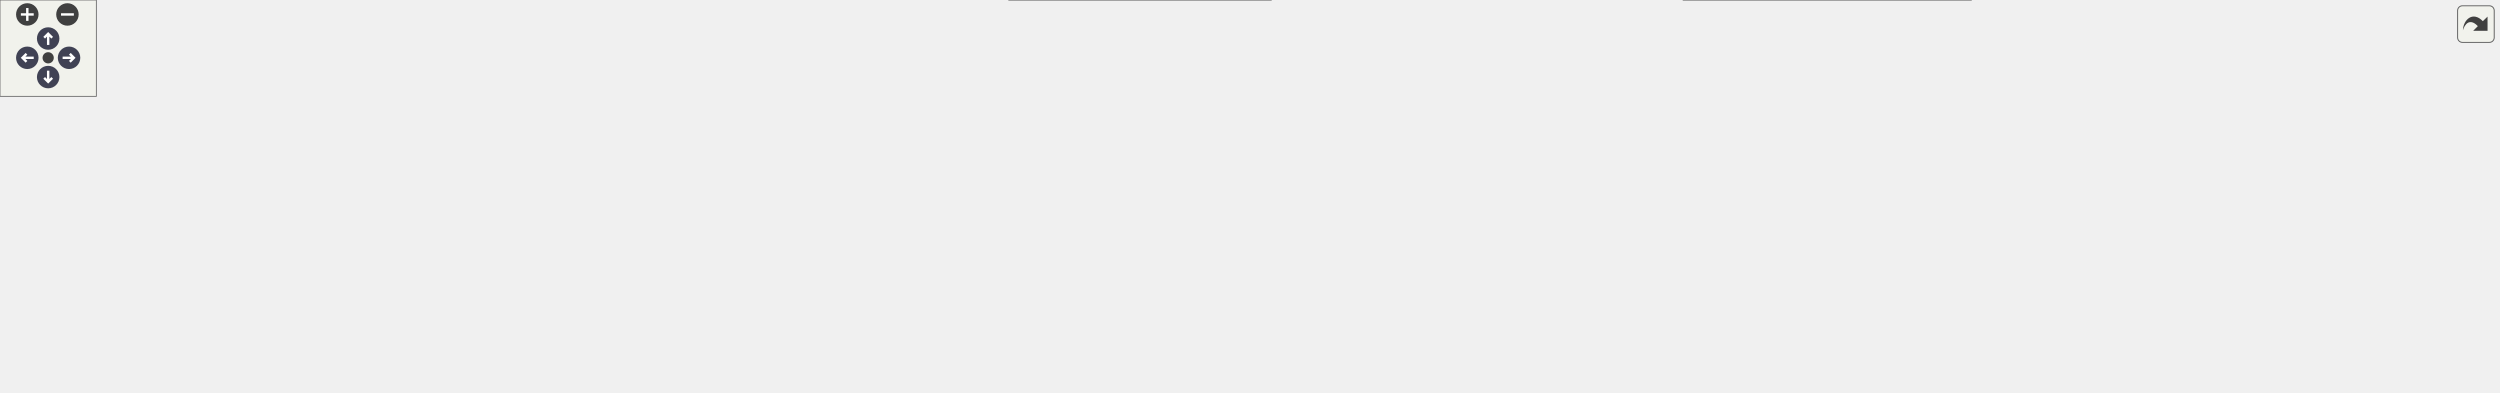
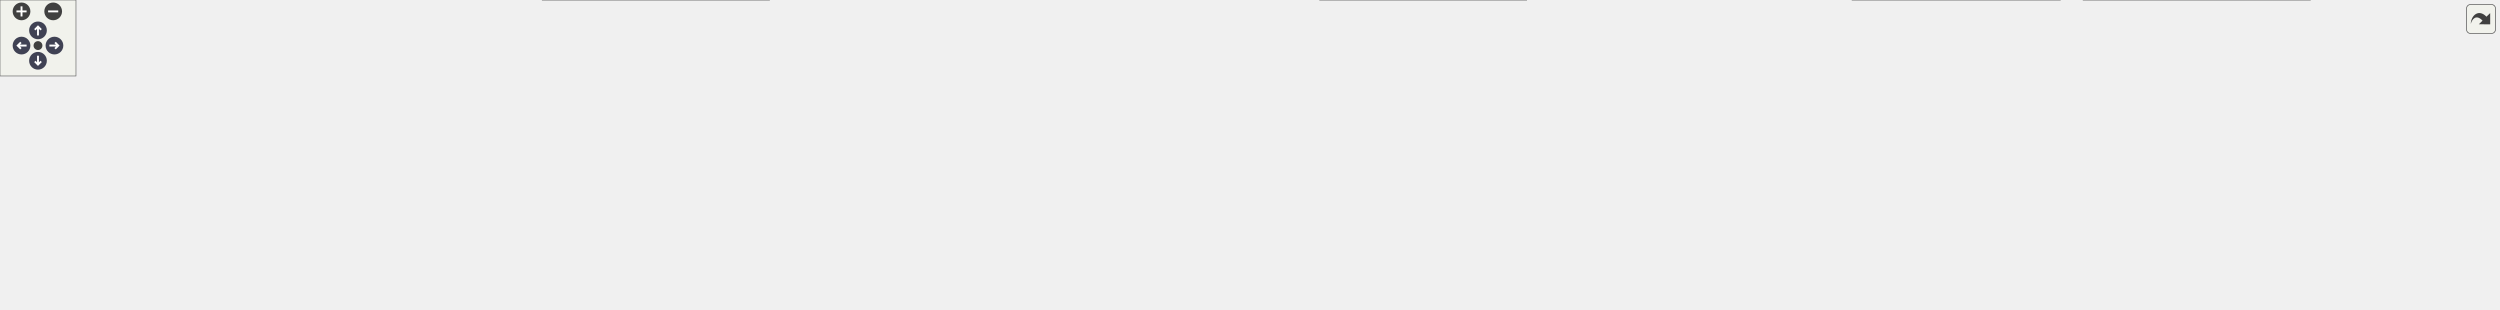
<svg xmlns="http://www.w3.org/2000/svg" xmlns:xlink="http://www.w3.org/1999/xlink" id="main" version="1.1" xml:space="preserve">
  <style type="text/css">
.node, .edge {opacity: 0.7;}
.node.selected, .edge.selected {opacity: 1;}
.edge:hover path { stroke: red; }
.edge:hover polygon { stroke: red; fill: red; }
</style>
  <defs>
    <circle id="rim" cx="0" cy="0" r="7" />
    <circle id="rim2" cx="0" cy="0" r="3.5" />
    <g id="zoomPlus">
      <use xlink:href="#rim" fill="#404040">
        <set attributeName="fill" to="#808080" begin="zoomplus.mouseover" end="zoomplus.mouseout" />
      </use>
      <path d="M-4,0h8M0,-4v8" fill="none" stroke="white" stroke-width="1.5" pointer-events="none" />
    </g>
    <g id="zoomMin">
      <use xlink:href="#rim" fill="#404040">
        <set attributeName="fill" to="#808080" begin="zoomminus.mouseover" end="zoomminus.mouseout" />
      </use>
      <path d="M-4,0h8" fill="none" stroke="white" stroke-width="1.5" pointer-events="none" />
    </g>
    <g id="arrowUp" transform="translate(30 24)">
      <use xlink:href="#rim" />
      <path pointer-events="none" fill="none" stroke="white" stroke-width="1.5" d="M0,-3.0v7 M-2.5,-0.5L0,-3.0L2.5,-0.5" />
    </g>
    <g id="arrowRight" transform="rotate(90) translate(36 -43)">
      <use xlink:href="#rim" />
      <path pointer-events="none" fill="none" stroke="white" stroke-width="1.5" d="M0,-3.0v7 M-2.5,-0.5L0,-3.0L2.5,-0.5" />
    </g>
    <g id="arrowDown" transform="rotate(180) translate(-30 -48)">
      <use xlink:href="#rim" />
      <path pointer-events="none" fill="none" stroke="white" stroke-width="1.5" d="M0,-3.0v7 M-2.5,-0.5L0,-3.0L2.5,-0.5" />
    </g>
    <g id="arrowLeft" transform="rotate(270) translate(-36 17)">
      <use xlink:href="#rim" />
      <path pointer-events="none" fill="none" stroke="white" stroke-width="1.5" d="M0,-3.0v7 M-2.5,-0.5L0,-3.0L2.5,-0.5" />
    </g>
    <g id="resetDef">
      <use xlink:href="#rim2" fill="#404040">
        <set attributeName="fill" to="#808080" begin="reset.mouseover" end="reset.mouseout" />
      </use>
    </g>
  </defs>
  <svg id="graph" class="graph">
    <g id="viewport">
      <g id="Node000001" class="node">
        <g id="a_Node000001">
          <a xlink:title="NetworkLog 선언에 대한 Doxygen 주석을 제공합니다.">
-             <polygon fill="#999999" stroke="#666666" points="1072,-184 916,-184 916,-154 1072,-154 1072,-184" />
-             <text text-anchor="start" x="924" y="-172" font-family="Malgun Gothic" font-size="10.00">Source/CoffeeLibrary</text>
-             <text text-anchor="middle" x="994" y="-161" font-family="Malgun Gothic" font-size="10.00">/Shared/Public/NetworkLog.h</text>
+             <polygon fill="#999999" stroke="#666666" points="1390,-184 1234,-184 1234,-154 1390,-154 1390,-184" />
+             <text text-anchor="start" x="1242" y="-172" font-family="Malgun Gothic" font-size="10.00">Source/CoffeeLibrary</text>
+             <text text-anchor="middle" x="1312" y="-161" font-family="Malgun Gothic" font-size="10.00">/Shared/Public/NetworkLog.h</text>
          </a>
        </g>
      </g>
      <g id="Node000002" class="node">
        <g id="a_Node000002">
          <a xlink:href="NetworkLog_8cpp.html" target="_top" xlink:title="NetworkLog 구현에 대한 Doxygen 주석을 제공합니다.">
-             <polygon fill="white" stroke="#666666" points="609.5,-112.5 436.5,-112.5 436.5,-82.5 609.5,-82.5 609.5,-112.5" />
-             <text text-anchor="start" x="444.5" y="-100.5" font-family="Malgun Gothic" font-size="10.00">Source/CoffeeLibrary</text>
-             <text text-anchor="middle" x="523" y="-89.5" font-family="Malgun Gothic" font-size="10.00">/Shared/Private/NetworkLog.cpp</text>
+             <polygon fill="white" stroke="#666666" points="927.5,-112.5 754.5,-112.5 754.5,-82.5 927.5,-82.5 927.5,-112.5" />
+             <text text-anchor="start" x="762.5" y="-100.5" font-family="Malgun Gothic" font-size="10.00">Source/CoffeeLibrary</text>
+             <text text-anchor="middle" x="841" y="-89.5" font-family="Malgun Gothic" font-size="10.00">/Shared/Private/NetworkLog.cpp</text>
          </a>
        </g>
      </g>
      <g id="edge1_Node000001_Node000002" class="edge">
        <g id="a_edge1_Node000001_Node000002">
          <a xlink:title=" ">
-             <path fill="none" stroke="#63b8ff" d="M905.93,-158.06C829.56,-149.02 716.19,-134.58 618,-118 608.37,-116.37 598.23,-114.48 588.3,-112.53" />
-             <polygon fill="#63b8ff" stroke="#63b8ff" points="905.65,-161.55 915.99,-159.25 906.47,-154.6 905.65,-161.55" />
+             <path fill="none" stroke="#63b8ff" d="M1223.93,-158.06C1147.56,-149.02 1034.19,-134.58 936,-118 926.37,-116.37 916.23,-114.48 906.3,-112.53" />
+             <polygon fill="#63b8ff" stroke="#63b8ff" points="1223.65,-161.55 1233.99,-159.25 1224.47,-154.6 1223.65,-161.55" />
          </a>
        </g>
      </g>
      <g id="Node000003" class="node">
        <g id="a_Node000003">
          <a xlink:href="GameLogging_8h.html" target="_top" xlink:title="GameLogging 선언에 대한 Doxygen 주석을 제공합니다.">
-             <polygon fill="white" stroke="#666666" points="792.5,-112.5 627.5,-112.5 627.5,-82.5 792.5,-82.5 792.5,-112.5" />
-             <text text-anchor="start" x="635.5" y="-100.5" font-family="Malgun Gothic" font-size="10.00">Source/CoffeeLibrary</text>
-             <text text-anchor="middle" x="710" y="-89.5" font-family="Malgun Gothic" font-size="10.00">/Shared/Public/GameLogging.h</text>
+             <polygon fill="white" stroke="#666666" points="1110.5,-112.5 945.5,-112.5 945.5,-82.5 1110.5,-82.5 1110.5,-112.5" />
+             <text text-anchor="start" x="953.5" y="-100.5" font-family="Malgun Gothic" font-size="10.00">Source/CoffeeLibrary</text>
+             <text text-anchor="middle" x="1028" y="-89.5" font-family="Malgun Gothic" font-size="10.00">/Shared/Public/GameLogging.h</text>
          </a>
        </g>
      </g>
      <g id="edge2_Node000001_Node000003" class="edge">
        <g id="a_edge2_Node000001_Node000003">
          <a xlink:title=" ">
-             <path fill="none" stroke="#63b8ff" d="M926.75,-151.54C878.24,-139.67 813.46,-123.82 767.39,-112.54" />
-             <polygon fill="#63b8ff" stroke="#63b8ff" points="925.98,-154.96 936.53,-153.94 927.65,-148.16 925.98,-154.96" />
-           </a>
-         </g>
-       </g>
-       <g id="Node000011" class="node">
-         <g id="a_Node000011">
-           <a xlink:href="GoogleSpeechService_8cpp.html" target="_top" xlink:title=" ">
-             <polygon fill="white" stroke="#666666" points="981.5,-118 810.5,-118 810.5,-77 981.5,-77 981.5,-118" />
-             <text text-anchor="start" x="818.5" y="-106" font-family="Malgun Gothic" font-size="10.00">Source/LatteLibrary</text>
-             <text text-anchor="start" x="818.5" y="-95" font-family="Malgun Gothic" font-size="10.00">/Network/Private/GoogleSpeech</text>
-             <text text-anchor="middle" x="896" y="-84" font-family="Malgun Gothic" font-size="10.00">Service.cpp</text>
-           </a>
-         </g>
-       </g>
-       <g id="edge10_Node000001_Node000011" class="edge">
-         <g id="a_edge10_Node000001_Node000011">
-           <a xlink:title=" ">
-             <path fill="none" stroke="#63b8ff" d="M965.86,-148.04C952.59,-138.63 936.8,-127.44 923.6,-118.07" />
-             <polygon fill="#63b8ff" stroke="#63b8ff" points="963.99,-151.01 974.17,-153.94 968.04,-145.3 963.99,-151.01" />
-           </a>
-         </g>
-       </g>
-       <g id="Node000012" class="node">
-         <g id="a_Node000012">
-           <a xlink:href="NetworkData_8cpp.html" target="_top" xlink:title="NetworkData 구조 구현에 대한 Doxygen 주석을 제공합니다.">
-             <polygon fill="white" stroke="#666666" points="1186,-112.5 1000,-112.5 1000,-82.5 1186,-82.5 1186,-112.5" />
-             <text text-anchor="start" x="1008" y="-100.5" font-family="Malgun Gothic" font-size="10.00">Source/LatteLibrary</text>
-             <text text-anchor="middle" x="1093" y="-89.5" font-family="Malgun Gothic" font-size="10.00">/Network/Private/NetworkData.cpp</text>
-           </a>
-         </g>
-       </g>
-       <g id="edge11_Node000001_Node000012" class="edge">
-         <g id="a_edge11_Node000001_Node000012">
-           <a xlink:title=" ">
-             <path fill="none" stroke="#63b8ff" d="M1022.57,-147.94C1038.72,-136.6 1058.51,-122.71 1073,-112.54" />
-             <polygon fill="#63b8ff" stroke="#63b8ff" points="1020.21,-145.33 1014.03,-153.94 1024.23,-151.05 1020.21,-145.33" />
-           </a>
-         </g>
-       </g>
-       <g id="Node000013" class="node">
-         <g id="a_Node000013">
-           <a xlink:href="UHttpNetworkSystem_8cpp.html" target="_top" xlink:title="UHttpNetworkSystem 구현에 대한 Doxygen 주석을 제공합니다.">
-             <polygon fill="white" stroke="#666666" points="1375.5,-118 1204.5,-118 1204.5,-77 1375.5,-77 1375.5,-118" />
-             <text text-anchor="start" x="1212.5" y="-106" font-family="Malgun Gothic" font-size="10.00">Source/LatteLibrary</text>
-             <text text-anchor="start" x="1212.5" y="-95" font-family="Malgun Gothic" font-size="10.00">/Network/Private/UHttpNetwork</text>
-             <text text-anchor="middle" x="1290" y="-84" font-family="Malgun Gothic" font-size="10.00">System.cpp</text>
-           </a>
-         </g>
-       </g>
-       <g id="edge12_Node000001_Node000013" class="edge">
-         <g id="a_edge12_Node000001_Node000013">
-           <a xlink:title=" ">
-             <path fill="none" stroke="#63b8ff" d="M1063.69,-151.64C1106.57,-141.57 1161.77,-128.61 1206.92,-118.01" />
-             <polygon fill="#63b8ff" stroke="#63b8ff" points="1062.84,-148.24 1053.9,-153.94 1064.44,-155.06 1062.84,-148.24" />
+             <path fill="none" stroke="#63b8ff" d="M1244.75,-151.54C1196.24,-139.67 1131.46,-123.82 1085.39,-112.54" />
+             <polygon fill="#63b8ff" stroke="#63b8ff" points="1243.98,-154.96 1254.53,-153.94 1245.65,-148.16 1243.98,-154.96" />
          </a>
        </g>
      </g>
      <g id="Node000014" class="node">
        <g id="a_Node000014">
-           <a xlink:href="UWebSocketSystem_8cpp.html" target="_top" xlink:title="UWebSocketSystem 구현에 대한 Doxygen 주석을 제공합니다.">
-             <polygon fill="white" stroke="#666666" points="1556,-118 1394,-118 1394,-77 1556,-77 1556,-118" />
-             <text text-anchor="start" x="1402" y="-106" font-family="Malgun Gothic" font-size="10.00">Source/LatteLibrary</text>
-             <text text-anchor="start" x="1402" y="-95" font-family="Malgun Gothic" font-size="10.00">/Network/Private/UWebSocket</text>
-             <text text-anchor="middle" x="1475" y="-84" font-family="Malgun Gothic" font-size="10.00">System.cpp</text>
+           <a xlink:href="GoogleSpeechService_8cpp.html" target="_top" xlink:title=" ">
+             <polygon fill="white" stroke="#666666" points="1299.5,-118 1128.5,-118 1128.5,-77 1299.5,-77 1299.5,-118" />
+             <text text-anchor="start" x="1136.5" y="-106" font-family="Malgun Gothic" font-size="10.00">Source/LatteLibrary</text>
+             <text text-anchor="start" x="1136.5" y="-95" font-family="Malgun Gothic" font-size="10.00">/Network/Private/GoogleSpeech</text>
+             <text text-anchor="middle" x="1214" y="-84" font-family="Malgun Gothic" font-size="10.00">Service.cpp</text>
          </a>
        </g>
      </g>
      <g id="edge13_Node000001_Node000014" class="edge">
        <g id="a_edge13_Node000001_Node000014">
          <a xlink:title=" ">
-             <path fill="none" stroke="#63b8ff" d="M1082.16,-158.92C1161.62,-150.22 1281.51,-135.79 1385,-118 1387.84,-117.51 1390.72,-117 1393.63,-116.46" />
-             <polygon fill="#63b8ff" stroke="#63b8ff" points="1081.75,-155.45 1072.19,-160.01 1082.51,-162.4 1081.75,-155.45" />
+             <path fill="none" stroke="#63b8ff" d="M1283.86,-148.04C1270.59,-138.63 1254.8,-127.44 1241.6,-118.07" />
+             <polygon fill="#63b8ff" stroke="#63b8ff" points="1281.99,-151.01 1292.17,-153.94 1286.04,-145.3 1281.99,-151.01" />
+           </a>
+         </g>
+       </g>
+       <g id="Node000015" class="node">
+         <g id="a_Node000015">
+           <a xlink:href="NetworkData_8cpp.html" target="_top" xlink:title="NetworkData 구조 구현에 대한 Doxygen 주석을 제공합니다.">
+             <polygon fill="white" stroke="#666666" points="1504,-112.5 1318,-112.5 1318,-82.5 1504,-82.5 1504,-112.5" />
+             <text text-anchor="start" x="1326" y="-100.5" font-family="Malgun Gothic" font-size="10.00">Source/LatteLibrary</text>
+             <text text-anchor="middle" x="1411" y="-89.5" font-family="Malgun Gothic" font-size="10.00">/Network/Private/NetworkData.cpp</text>
+           </a>
+         </g>
+       </g>
+       <g id="edge14_Node000001_Node000015" class="edge">
+         <g id="a_edge14_Node000001_Node000015">
+           <a xlink:title=" ">
+             <path fill="none" stroke="#63b8ff" d="M1340.57,-147.94C1356.72,-136.6 1376.51,-122.71 1391,-112.54" />
+             <polygon fill="#63b8ff" stroke="#63b8ff" points="1338.21,-145.33 1332.03,-153.94 1342.23,-151.05 1338.21,-145.33" />
+           </a>
+         </g>
+       </g>
+       <g id="Node000016" class="node">
+         <g id="a_Node000016">
+           <a xlink:href="UHttpNetworkSystem_8cpp.html" target="_top" xlink:title="UHttpNetworkSystem 구현에 대한 Doxygen 주석을 제공합니다.">
+             <polygon fill="white" stroke="#666666" points="1693.5,-118 1522.5,-118 1522.5,-77 1693.5,-77 1693.5,-118" />
+             <text text-anchor="start" x="1530.5" y="-106" font-family="Malgun Gothic" font-size="10.00">Source/LatteLibrary</text>
+             <text text-anchor="start" x="1530.5" y="-95" font-family="Malgun Gothic" font-size="10.00">/Network/Private/UHttpNetwork</text>
+             <text text-anchor="middle" x="1608" y="-84" font-family="Malgun Gothic" font-size="10.00">System.cpp</text>
+           </a>
+         </g>
+       </g>
+       <g id="edge15_Node000001_Node000016" class="edge">
+         <g id="a_edge15_Node000001_Node000016">
+           <a xlink:title=" ">
+             <path fill="none" stroke="#63b8ff" d="M1381.69,-151.64C1424.57,-141.57 1479.77,-128.61 1524.92,-118.01" />
+             <polygon fill="#63b8ff" stroke="#63b8ff" points="1380.84,-148.24 1371.9,-153.94 1382.44,-155.06 1380.84,-148.24" />
+           </a>
+         </g>
+       </g>
+       <g id="Node000017" class="node">
+         <g id="a_Node000017">
+           <a xlink:href="UWebSocketSystem_8cpp.html" target="_top" xlink:title="UWebSocketSystem 구현에 대한 Doxygen 주석을 제공합니다.">
+             <polygon fill="white" stroke="#666666" points="1874,-118 1712,-118 1712,-77 1874,-77 1874,-118" />
+             <text text-anchor="start" x="1720" y="-106" font-family="Malgun Gothic" font-size="10.00">Source/LatteLibrary</text>
+             <text text-anchor="start" x="1720" y="-95" font-family="Malgun Gothic" font-size="10.00">/Network/Private/UWebSocket</text>
+             <text text-anchor="middle" x="1793" y="-84" font-family="Malgun Gothic" font-size="10.00">System.cpp</text>
+           </a>
+         </g>
+       </g>
+       <g id="edge16_Node000001_Node000017" class="edge">
+         <g id="a_edge16_Node000001_Node000017">
+           <a xlink:title=" ">
+             <path fill="none" stroke="#63b8ff" d="M1400.16,-158.92C1479.62,-150.22 1599.51,-135.79 1703,-118 1705.84,-117.51 1708.72,-117 1711.63,-116.46" />
+             <polygon fill="#63b8ff" stroke="#63b8ff" points="1399.75,-155.45 1390.19,-160.01 1400.51,-162.4 1399.75,-155.45" />
          </a>
        </g>
      </g>
      <g id="Node000004" class="node">
        <g id="a_Node000004">
          <a xlink:href="GameLogging_8cpp.html" target="_top" xlink:title="GameLogging 구현에 대한 Doxygen 주석을 제공합니다.">
            <polygon fill="white" stroke="#666666" points="182,-35.5 0,-35.5 0,-5.5 182,-5.5 182,-35.5" />
            <text text-anchor="start" x="8" y="-23.5" font-family="Malgun Gothic" font-size="10.00">Source/CoffeeLibrary</text>
            <text text-anchor="middle" x="91" y="-12.5" font-family="Malgun Gothic" font-size="10.00">/Shared/Private/GameLogging.cpp</text>
          </a>
        </g>
      </g>
      <g id="edge3_Node000003_Node000004" class="edge">
        <g id="a_edge3_Node000003_Node000004">
          <a xlink:title=" ">
-             <path fill="none" stroke="#63b8ff" d="M638.67,-80.47C631.7,-79.18 624.73,-77.99 618,-77 429.59,-49.2 379.63,-67.26 191,-41 180.14,-39.49 168.67,-37.56 157.53,-35.52" />
-             <polygon fill="#63b8ff" stroke="#63b8ff" points="638.35,-83.97 648.83,-82.42 639.67,-77.1 638.35,-83.97" />
+             <path fill="none" stroke="#63b8ff" d="M958.48,-80.53C950.92,-79.17 943.32,-77.95 936,-77 607.24,-34.5 520.1,-80.83 191,-41 179.5,-39.61 167.34,-37.65 155.6,-35.51" />
+             <polygon fill="#63b8ff" stroke="#63b8ff" points="957.88,-83.98 968.36,-82.41 959.18,-77.11 957.88,-83.98" />
          </a>
        </g>
      </g>
      <g id="Node000005" class="node">
        <g id="a_Node000005">
          <a xlink:href="AGameCharacter_8cpp.html" target="_top" xlink:title="AGameCharacter 구현에 대한 Doxygen 주석을 제공합니다.">
            <polygon fill="white" stroke="#666666" points="410,-35.5 200,-35.5 200,-5.5 410,-5.5 410,-35.5" />
            <text text-anchor="start" x="208" y="-23.5" font-family="Malgun Gothic" font-size="10.00">Source/LatteLibrary</text>
            <text text-anchor="middle" x="305" y="-12.5" font-family="Malgun Gothic" font-size="10.00">/Character/Private/AGameCharacter.cpp</text>
          </a>
        </g>
      </g>
      <g id="edge4_Node000003_Node000005" class="edge">
        <g id="a_edge4_Node000003_Node000005">
          <a xlink:title=" ">
-             <path fill="none" stroke="#63b8ff" d="M635.35,-80.46C629.48,-79.26 623.65,-78.1 618,-77 574.66,-68.57 463.23,-49 385.75,-35.5" />
-             <polygon fill="#63b8ff" stroke="#63b8ff" points="634.72,-83.9 645.22,-82.49 636.13,-77.04 634.72,-83.9" />
+             <path fill="none" stroke="#63b8ff" d="M957.86,-80.58C950.5,-79.23 943.11,-78 936,-77 707.89,-45.04 647.69,-68.45 419,-41 406.54,-39.5 393.37,-37.58 380.58,-35.52" />
+             <polygon fill="#63b8ff" stroke="#63b8ff" points="957.36,-84.05 967.84,-82.49 958.68,-77.17 957.36,-84.05" />
          </a>
        </g>
      </g>
      <g id="Node000006" class="node">
        <g id="a_Node000006">
-           <a xlink:href="UCharacterData_8cpp.html" target="_top" xlink:title="UCharacterData 구현에 대한 Doxygen 주석을 제공합니다.">
-             <polygon fill="white" stroke="#666666" points="610,-35.5 428,-35.5 428,-5.5 610,-5.5 610,-35.5" />
-             <text text-anchor="start" x="436" y="-23.5" font-family="Malgun Gothic" font-size="10.00">Source/LatteLibrary</text>
-             <text text-anchor="middle" x="519" y="-12.5" font-family="Malgun Gothic" font-size="10.00">/Data/Private/UCharacterData.cpp</text>
+           <a xlink:href="UVoiceCaptureComponent_8cpp.html" target="_top" xlink:title=" ">
+             <polygon fill="white" stroke="#666666" points="607.5,-41 428.5,-41 428.5,0 607.5,0 607.5,-41" />
+             <text text-anchor="start" x="436.5" y="-29" font-family="Malgun Gothic" font-size="10.00">Source/LatteLibrary</text>
+             <text text-anchor="start" x="436.5" y="-18" font-family="Malgun Gothic" font-size="10.00">/Character/Private/UVoiceCapture</text>
+             <text text-anchor="middle" x="518" y="-7" font-family="Malgun Gothic" font-size="10.00">Component.cpp</text>
          </a>
        </g>
      </g>
      <g id="edge5_Node000003_Node000006" class="edge">
        <g id="a_edge5_Node000003_Node000006">
          <a xlink:title=" ">
-             <path fill="none" stroke="#63b8ff" d="M664.49,-78.63C630.89,-65.43 585.8,-47.73 554.76,-35.54" />
-             <polygon fill="#63b8ff" stroke="#63b8ff" points="663.49,-82 674.07,-82.39 666.05,-75.48 663.49,-82" />
+             <path fill="none" stroke="#63b8ff" d="M955.96,-80.54C949.23,-79.26 942.5,-78.05 936,-77 795.16,-54.18 758,-62.81 617,-41 613.88,-40.52 610.72,-40.01 607.52,-39.47" />
+             <polygon fill="#63b8ff" stroke="#63b8ff" points="955.31,-83.98 965.8,-82.47 956.66,-77.11 955.31,-83.98" />
          </a>
        </g>
      </g>
      <g id="Node000007" class="node">
        <g id="a_Node000007">
-           <a xlink:href="UGameDataManager_8cpp.html" target="_top" xlink:title="UGameDataManager 구현에 대한 Doxygen 주석을 제공합니다.">
-             <polygon fill="white" stroke="#666666" points="791.5,-41 628.5,-41 628.5,0 791.5,0 791.5,-41" />
-             <text text-anchor="start" x="636.5" y="-29" font-family="Malgun Gothic" font-size="10.00">Source/LatteLibrary</text>
-             <text text-anchor="start" x="636.5" y="-18" font-family="Malgun Gothic" font-size="10.00">/Manager/Private/UGameData</text>
-             <text text-anchor="middle" x="710" y="-7" font-family="Malgun Gothic" font-size="10.00">Manager.cpp</text>
+           <a xlink:href="UVoiceSystem_8cpp.html" target="_top" xlink:title="Implementation of UVoiceSystem.">
+             <polygon fill="white" stroke="#666666" points="824,-35.5 626,-35.5 626,-5.5 824,-5.5 824,-35.5" />
+             <text text-anchor="start" x="634" y="-23.5" font-family="Malgun Gothic" font-size="10.00">Source/LatteLibrary</text>
+             <text text-anchor="middle" x="725" y="-12.5" font-family="Malgun Gothic" font-size="10.00">/Character/Private/UVoiceSystem.cpp</text>
          </a>
        </g>
      </g>
      <g id="edge6_Node000003_Node000007" class="edge">
        <g id="a_edge6_Node000003_Node000007">
          <a xlink:title=" ">
-             <path fill="none" stroke="#63b8ff" d="M710,-72.23C710,-62.2 710,-50.71 710,-41.2" />
-             <polygon fill="#63b8ff" stroke="#63b8ff" points="706.5,-72.39 710,-82.39 713.5,-72.39 706.5,-72.39" />
+             <path fill="none" stroke="#63b8ff" d="M961.57,-80.06C907.71,-66.73 832.64,-48.14 781.62,-35.51" />
+             <polygon fill="#63b8ff" stroke="#63b8ff" points="960.82,-83.48 971.36,-82.48 962.5,-76.68 960.82,-83.48" />
          </a>
        </g>
      </g>
      <g id="Node000008" class="node">
        <g id="a_Node000008">
-           <a xlink:href="UGameVFXManager_8cpp.html" target="_top" xlink:title="UGameVFXManager 구현에 대한 Doxygen 주석을 제공합니다.">
-             <polygon fill="white" stroke="#666666" points="1030.5,-35.5 809.5,-35.5 809.5,-5.5 1030.5,-5.5 1030.5,-35.5" />
-             <text text-anchor="start" x="817.5" y="-23.5" font-family="Malgun Gothic" font-size="10.00">Source/LatteLibrary</text>
-             <text text-anchor="middle" x="920" y="-12.5" font-family="Malgun Gothic" font-size="10.00">/Manager/Private/UGameVFXManager.cpp</text>
+           <a xlink:href="UCharacterData_8cpp.html" target="_top" xlink:title="UCharacterData 구현에 대한 Doxygen 주석을 제공합니다.">
+             <polygon fill="white" stroke="#666666" points="1024,-35.5 842,-35.5 842,-5.5 1024,-5.5 1024,-35.5" />
+             <text text-anchor="start" x="850" y="-23.5" font-family="Malgun Gothic" font-size="10.00">Source/LatteLibrary</text>
+             <text text-anchor="middle" x="933" y="-12.5" font-family="Malgun Gothic" font-size="10.00">/Data/Private/UCharacterData.cpp</text>
          </a>
        </g>
      </g>
      <g id="edge7_Node000003_Node000008" class="edge">
        <g id="a_edge7_Node000003_Node000008">
          <a xlink:title=" ">
-             <path fill="none" stroke="#63b8ff" d="M759.09,-78.97C796.13,-65.74 846.27,-47.83 880.68,-35.54" />
-             <polygon fill="#63b8ff" stroke="#63b8ff" points="757.74,-75.73 749.5,-82.39 760.09,-82.33 757.74,-75.73" />
+             <path fill="none" stroke="#63b8ff" d="M1002.07,-76.03C985.79,-63.18 965.23,-46.94 950.79,-35.54" />
+             <polygon fill="#63b8ff" stroke="#63b8ff" points="1000.11,-78.94 1010.13,-82.39 1004.45,-73.45 1000.11,-78.94" />
          </a>
        </g>
      </g>
      <g id="Node000009" class="node">
        <g id="a_Node000009">
-           <a xlink:href="ANetworkTesterActor_8cpp.html" target="_top" xlink:title="ANetworkTesterActor 구현에 대한 Doxygen 주석을 제공합니다.">
-             <polygon fill="white" stroke="#666666" points="1227.5,-41 1048.5,-41 1048.5,0 1227.5,0 1227.5,-41" />
-             <text text-anchor="start" x="1056.5" y="-29" font-family="Malgun Gothic" font-size="10.00">Source/LatteLibrary</text>
-             <text text-anchor="start" x="1056.5" y="-18" font-family="Malgun Gothic" font-size="10.00">/Network/Private/ANetworkTester</text>
-             <text text-anchor="middle" x="1138" y="-7" font-family="Malgun Gothic" font-size="10.00">Actor.cpp</text>
+           <a xlink:href="UGameDataManager_8cpp.html" target="_top" xlink:title="UGameDataManager 구현에 대한 Doxygen 주석을 제공합니다.">
+             <polygon fill="white" stroke="#666666" points="1205.5,-41 1042.5,-41 1042.5,0 1205.5,0 1205.5,-41" />
+             <text text-anchor="start" x="1050.5" y="-29" font-family="Malgun Gothic" font-size="10.00">Source/LatteLibrary</text>
+             <text text-anchor="start" x="1050.5" y="-18" font-family="Malgun Gothic" font-size="10.00">/Manager/Private/UGameData</text>
+             <text text-anchor="middle" x="1124" y="-7" font-family="Malgun Gothic" font-size="10.00">Manager.cpp</text>
          </a>
        </g>
      </g>
      <g id="edge8_Node000003_Node000009" class="edge">
        <g id="a_edge8_Node000003_Node000009">
          <a xlink:title=" ">
-             <path fill="none" stroke="#63b8ff" d="M783.98,-80.42C790.07,-79.22 796.13,-78.06 802,-77 907.26,-57.9 934.62,-59.44 1040,-41 1042.73,-40.52 1045.51,-40.03 1048.31,-39.52" />
-             <polygon fill="#63b8ff" stroke="#63b8ff" points="782.86,-77.08 773.75,-82.48 784.24,-83.94 782.86,-77.08" />
+             <path fill="none" stroke="#63b8ff" d="M1054.24,-76C1068.11,-65.16 1085.06,-51.92 1098.78,-41.2" />
+             <polygon fill="#63b8ff" stroke="#63b8ff" points="1051.78,-73.48 1046.06,-82.39 1056.09,-78.99 1051.78,-73.48" />
          </a>
        </g>
      </g>
      <g id="Node000010" class="node">
        <g id="a_Node000010">
-           <a xlink:href="UMainWdget_8cpp.html" target="_top" xlink:title=" ">
-             <polygon fill="white" stroke="#666666" points="1376.5,-35.5 1245.5,-35.5 1245.5,-5.5 1376.5,-5.5 1376.5,-35.5" />
-             <text text-anchor="start" x="1253.5" y="-23.5" font-family="Malgun Gothic" font-size="10.00">Source/YiSan/UI/Private</text>
-             <text text-anchor="middle" x="1311" y="-12.5" font-family="Malgun Gothic" font-size="10.00">/UMainWdget.cpp</text>
+           <a xlink:href="UGameVFXManager_8cpp.html" target="_top" xlink:title="UGameVFXManager 구현에 대한 Doxygen 주석을 제공합니다.">
+             <polygon fill="white" stroke="#666666" points="1444.5,-35.5 1223.5,-35.5 1223.5,-5.5 1444.5,-5.5 1444.5,-35.5" />
+             <text text-anchor="start" x="1231.5" y="-23.5" font-family="Malgun Gothic" font-size="10.00">Source/LatteLibrary</text>
+             <text text-anchor="middle" x="1334" y="-12.5" font-family="Malgun Gothic" font-size="10.00">/Manager/Private/UGameVFXManager.cpp</text>
          </a>
        </g>
      </g>
      <g id="edge9_Node000003_Node000010" class="edge">
        <g id="a_edge9_Node000003_Node000010">
          <a xlink:title=" ">
-             <path fill="none" stroke="#63b8ff" d="M781.33,-80.46C788.3,-79.17 795.27,-77.99 802,-77 993.94,-48.83 1045.81,-73.84 1237,-41 1245.38,-39.56 1254.2,-37.62 1262.7,-35.52" />
-             <polygon fill="#63b8ff" stroke="#63b8ff" points="780.33,-77.09 771.17,-82.41 781.65,-83.96 780.33,-77.09" />
+             <path fill="none" stroke="#63b8ff" d="M1095.09,-80.06C1149.48,-66.73 1225.29,-48.14 1276.82,-35.51" />
+             <polygon fill="#63b8ff" stroke="#63b8ff" points="1094.08,-76.7 1085.2,-82.48 1095.74,-83.5 1094.08,-76.7" />
+           </a>
+         </g>
+       </g>
+       <g id="Node000011" class="node">
+         <g id="a_Node000011">
+           <a xlink:href="UYiSanVoiceConsoleSubsystem_8cpp.html" target="_top" xlink:title=" ">
+             <polygon fill="white" stroke="#666666" points="1627,-41 1463,-41 1463,0 1627,0 1627,-41" />
+             <text text-anchor="start" x="1471" y="-29" font-family="Malgun Gothic" font-size="10.00">Source/LatteLibrary</text>
+             <text text-anchor="start" x="1471" y="-18" font-family="Malgun Gothic" font-size="10.00">/Manager/Private/UYiSanVoice</text>
+             <text text-anchor="middle" x="1545" y="-7" font-family="Malgun Gothic" font-size="10.00">ConsoleSubsystem.cpp</text>
+           </a>
+         </g>
+       </g>
+       <g id="edge10_Node000003_Node000011" class="edge">
+         <g id="a_edge10_Node000003_Node000011">
+           <a xlink:title=" ">
+             <path fill="none" stroke="#63b8ff" d="M1100.03,-80.51C1106.77,-79.23 1113.5,-78.04 1120,-77 1267.44,-53.49 1306.58,-64.67 1454,-41 1456.87,-40.54 1459.79,-40.05 1462.73,-39.53" />
+             <polygon fill="#63b8ff" stroke="#63b8ff" points="1099.34,-77.07 1090.2,-82.42 1100.68,-83.94 1099.34,-77.07" />
+           </a>
+         </g>
+       </g>
+       <g id="Node000012" class="node">
+         <g id="a_Node000012">
+           <a xlink:href="ANetworkTesterActor_8cpp.html" target="_top" xlink:title="ANetworkTesterActor 구현에 대한 Doxygen 주석을 제공합니다.">
+             <polygon fill="white" stroke="#666666" points="1824.5,-41 1645.5,-41 1645.5,0 1824.5,0 1824.5,-41" />
+             <text text-anchor="start" x="1653.5" y="-29" font-family="Malgun Gothic" font-size="10.00">Source/LatteLibrary</text>
+             <text text-anchor="start" x="1653.5" y="-18" font-family="Malgun Gothic" font-size="10.00">/Network/Private/ANetworkTester</text>
+             <text text-anchor="middle" x="1735" y="-7" font-family="Malgun Gothic" font-size="10.00">Actor.cpp</text>
+           </a>
+         </g>
+       </g>
+       <g id="edge11_Node000003_Node000012" class="edge">
+         <g id="a_edge11_Node000003_Node000012">
+           <a xlink:title=" ">
+             <path fill="none" stroke="#63b8ff" d="M1098.14,-80.58C1105.5,-79.23 1112.89,-78 1120,-77 1347.67,-45.09 1408.11,-71.27 1636,-41 1639.04,-40.6 1642.12,-40.16 1645.24,-39.69" />
+             <polygon fill="#63b8ff" stroke="#63b8ff" points="1097.33,-77.17 1088.16,-82.49 1098.64,-84.05 1097.33,-77.17" />
+           </a>
+         </g>
+       </g>
+       <g id="Node000013" class="node">
+         <g id="a_Node000013">
+           <a xlink:href="UMainWdget_8cpp.html" target="_top" xlink:title=" ">
+             <polygon fill="white" stroke="#666666" points="1973.5,-35.5 1842.5,-35.5 1842.5,-5.5 1973.5,-5.5 1973.5,-35.5" />
+             <text text-anchor="start" x="1850.5" y="-23.5" font-family="Malgun Gothic" font-size="10.00">Source/YiSan/UI/Private</text>
+             <text text-anchor="middle" x="1908" y="-12.5" font-family="Malgun Gothic" font-size="10.00">/UMainWdget.cpp</text>
+           </a>
+         </g>
+       </g>
+       <g id="edge12_Node000003_Node000013" class="edge">
+         <g id="a_edge12_Node000003_Node000013">
+           <a xlink:title=" ">
+             <path fill="none" stroke="#63b8ff" d="M1097.53,-80.55C1105.08,-79.18 1112.68,-77.95 1120,-77 1435.07,-35.93 1520.02,-89.74 1834,-41 1842.66,-39.65 1851.78,-37.71 1860.54,-35.56" />
+             <polygon fill="#63b8ff" stroke="#63b8ff" points="1096.82,-77.12 1087.64,-82.42 1098.12,-84 1096.82,-77.12" />
          </a>
        </g>
      </g>
    </g>
  </svg>
  <g id="navigator" transform="translate(0 0)" fill="#404254">
    <rect fill="#f2f5e9" fill-opacity="0.5" stroke="#606060" stroke-width=".5" x="0" y="0" width="60" height="60" />
    <use id="zoomplus" xlink:href="#zoomPlus" x="17" y="9" />
    <use id="zoomminus" xlink:href="#zoomMin" x="42" y="9" />
    <use id="reset" xlink:href="#resetDef" x="30" y="36" />
    <use id="arrowup" xlink:href="#arrowUp" x="0" y="0" />
    <use id="arrowright" xlink:href="#arrowRight" x="0" y="0" />
    <use id="arrowdown" xlink:href="#arrowDown" x="0" y="0" />
    <use id="arrowleft" xlink:href="#arrowLeft" x="0" y="0" />
  </g>
  <svg viewBox="0 0 15 15" width="100%" height="30px" preserveAspectRatio="xMaxYMin meet">
    <g id="arrow_out" transform="scale(0.3 0.3)">
      <a xlink:href="NetworkLog_8h__dep__incl_org.svg" target="_base">
        <rect id="button" ry="5" rx="5" y="6" x="6" height="38" width="38" fill="#f2f5e9" fill-opacity="0.5" stroke="#606060" stroke-width="1.0" />
        <path id="arrow" d="M 11.5,31.437 C 11.94,20.098 22.043,11.323 32.159,21.979 L 37.069,17.246 C 37.069,17.246 37.088,32 37.088,32 L 22.16,31.978 C 22.16,31.978 26.998,27.14 26.998,27.14 C 18.529,18.264 13.292,25.23 11.5,31.437 z" style="fill:#404040;" />
      </a>
    </g>
  </svg>
  <style type="text/css">

[data-mouse-over-selected='false'] { opacity: 0.7; }
[data-mouse-over-selected='true']  { opacity: 1.0; }

</style>
</svg>
